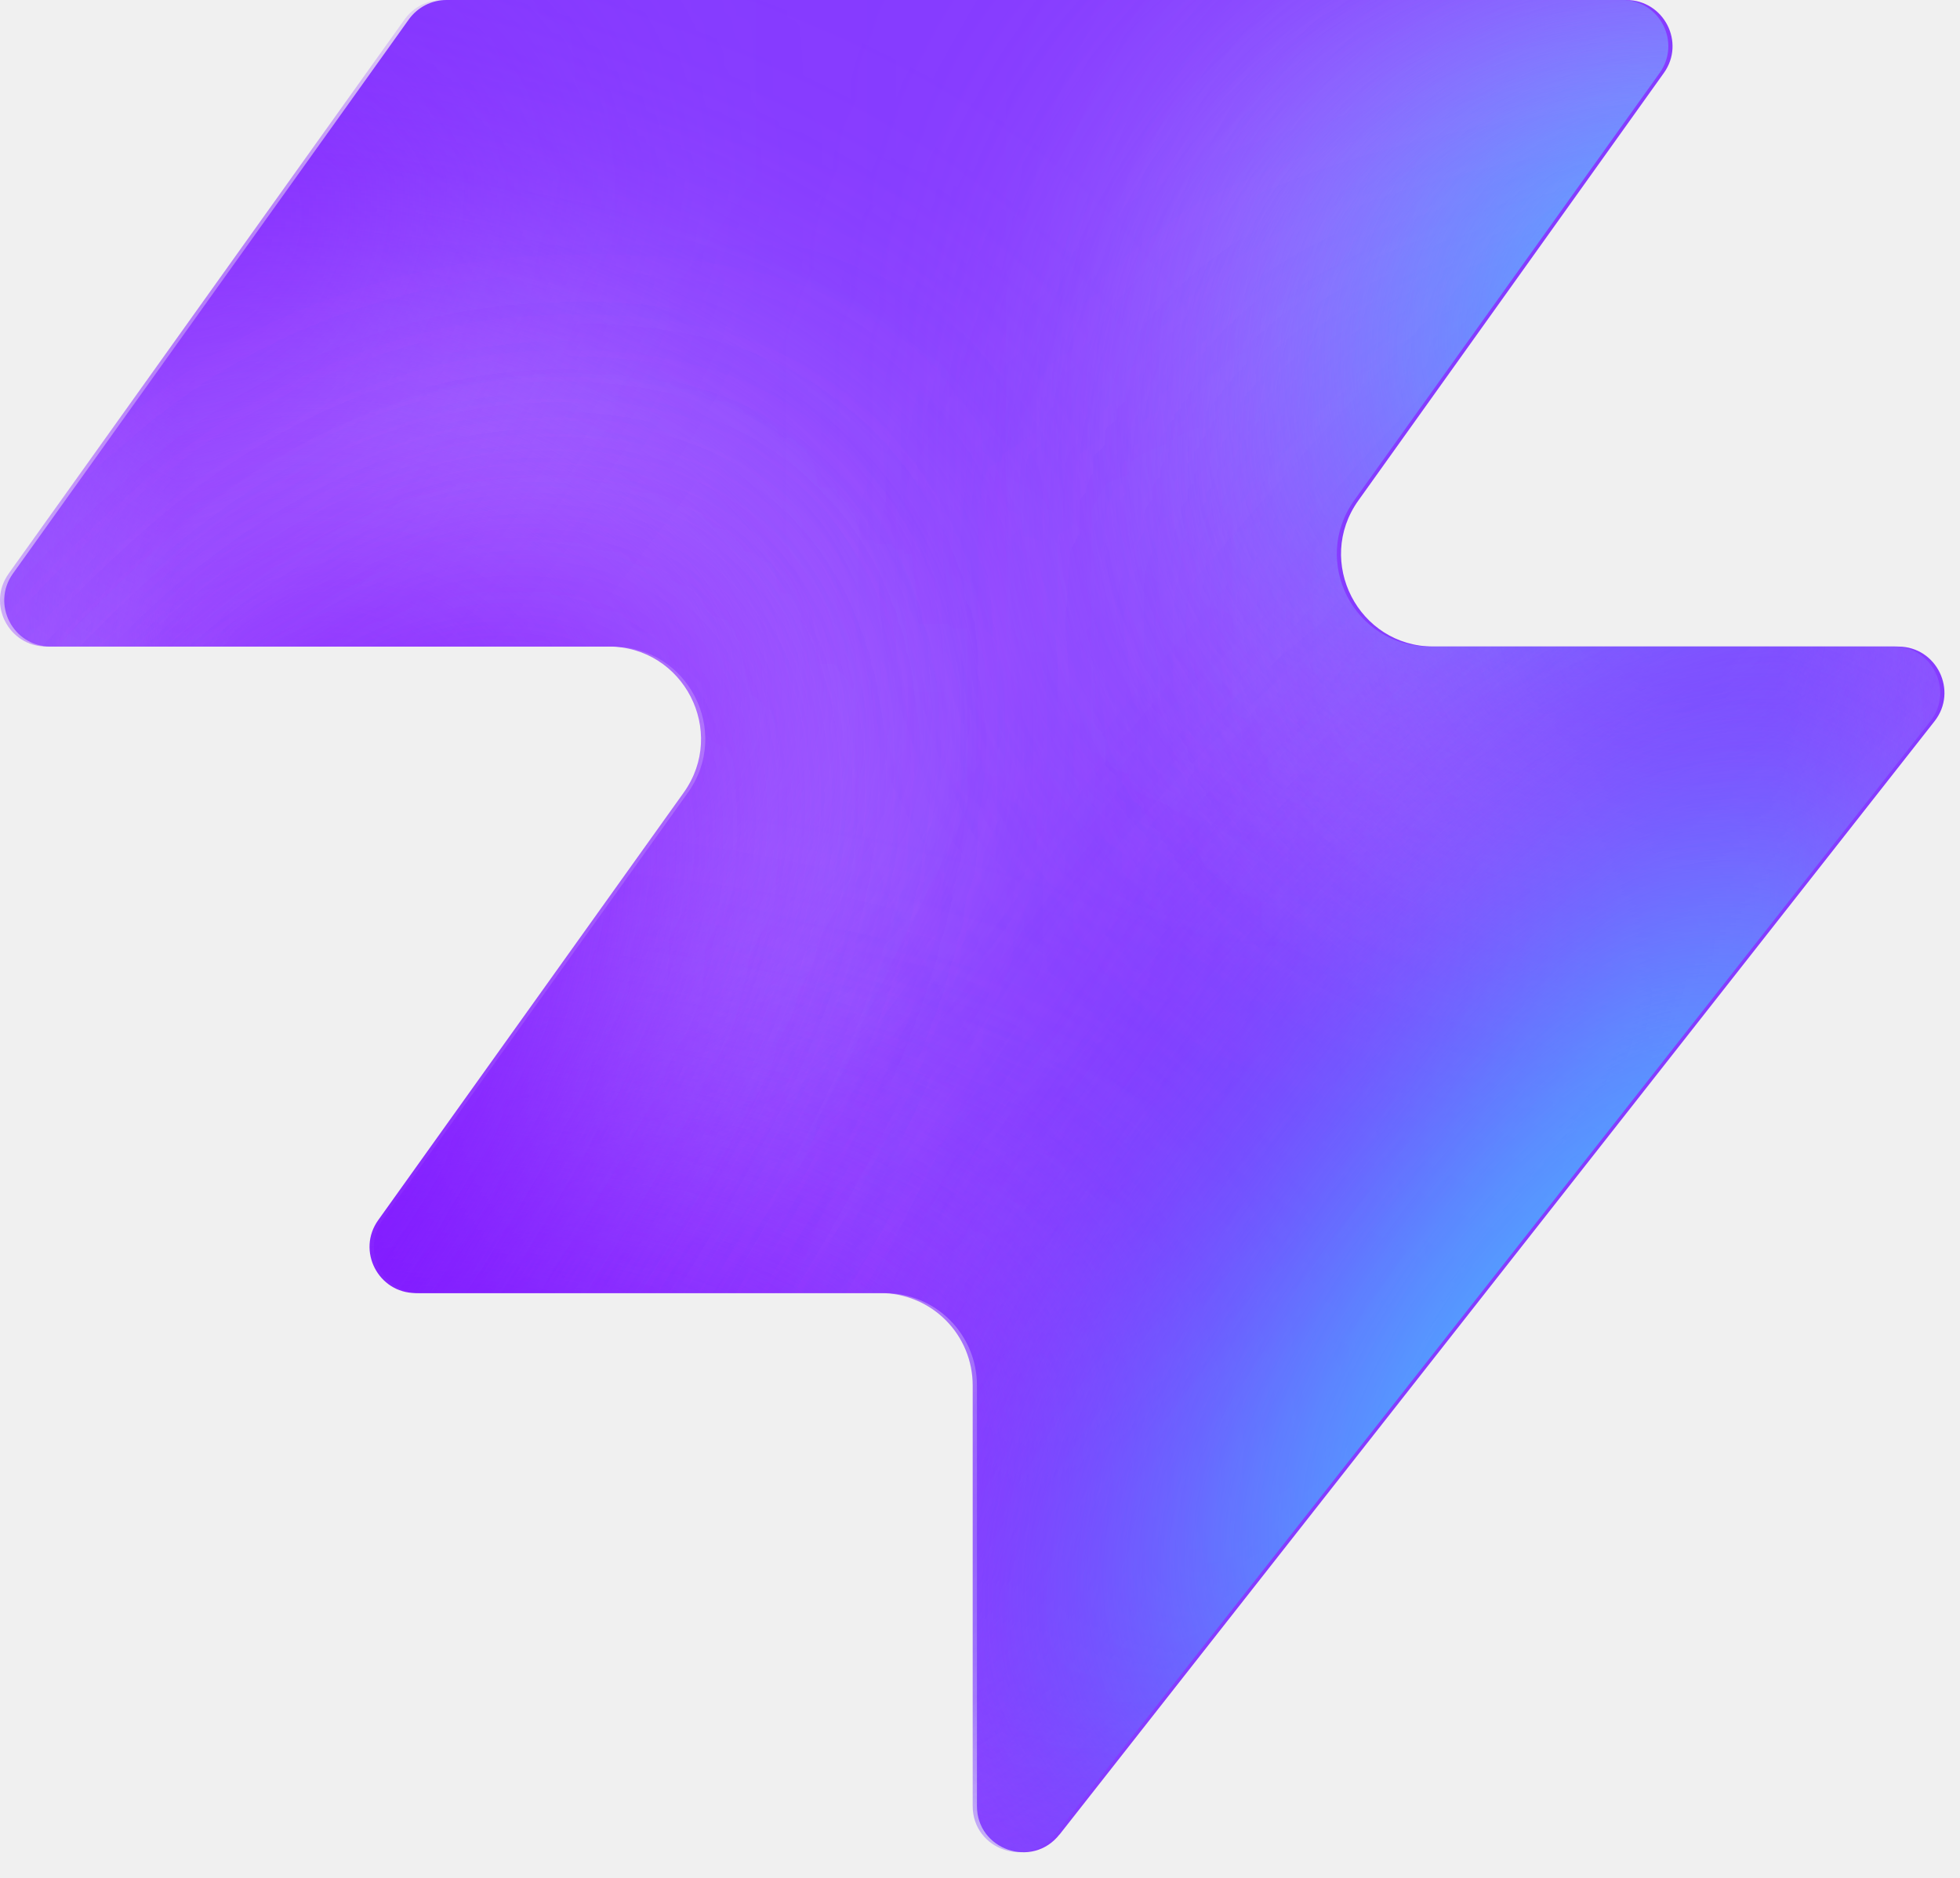
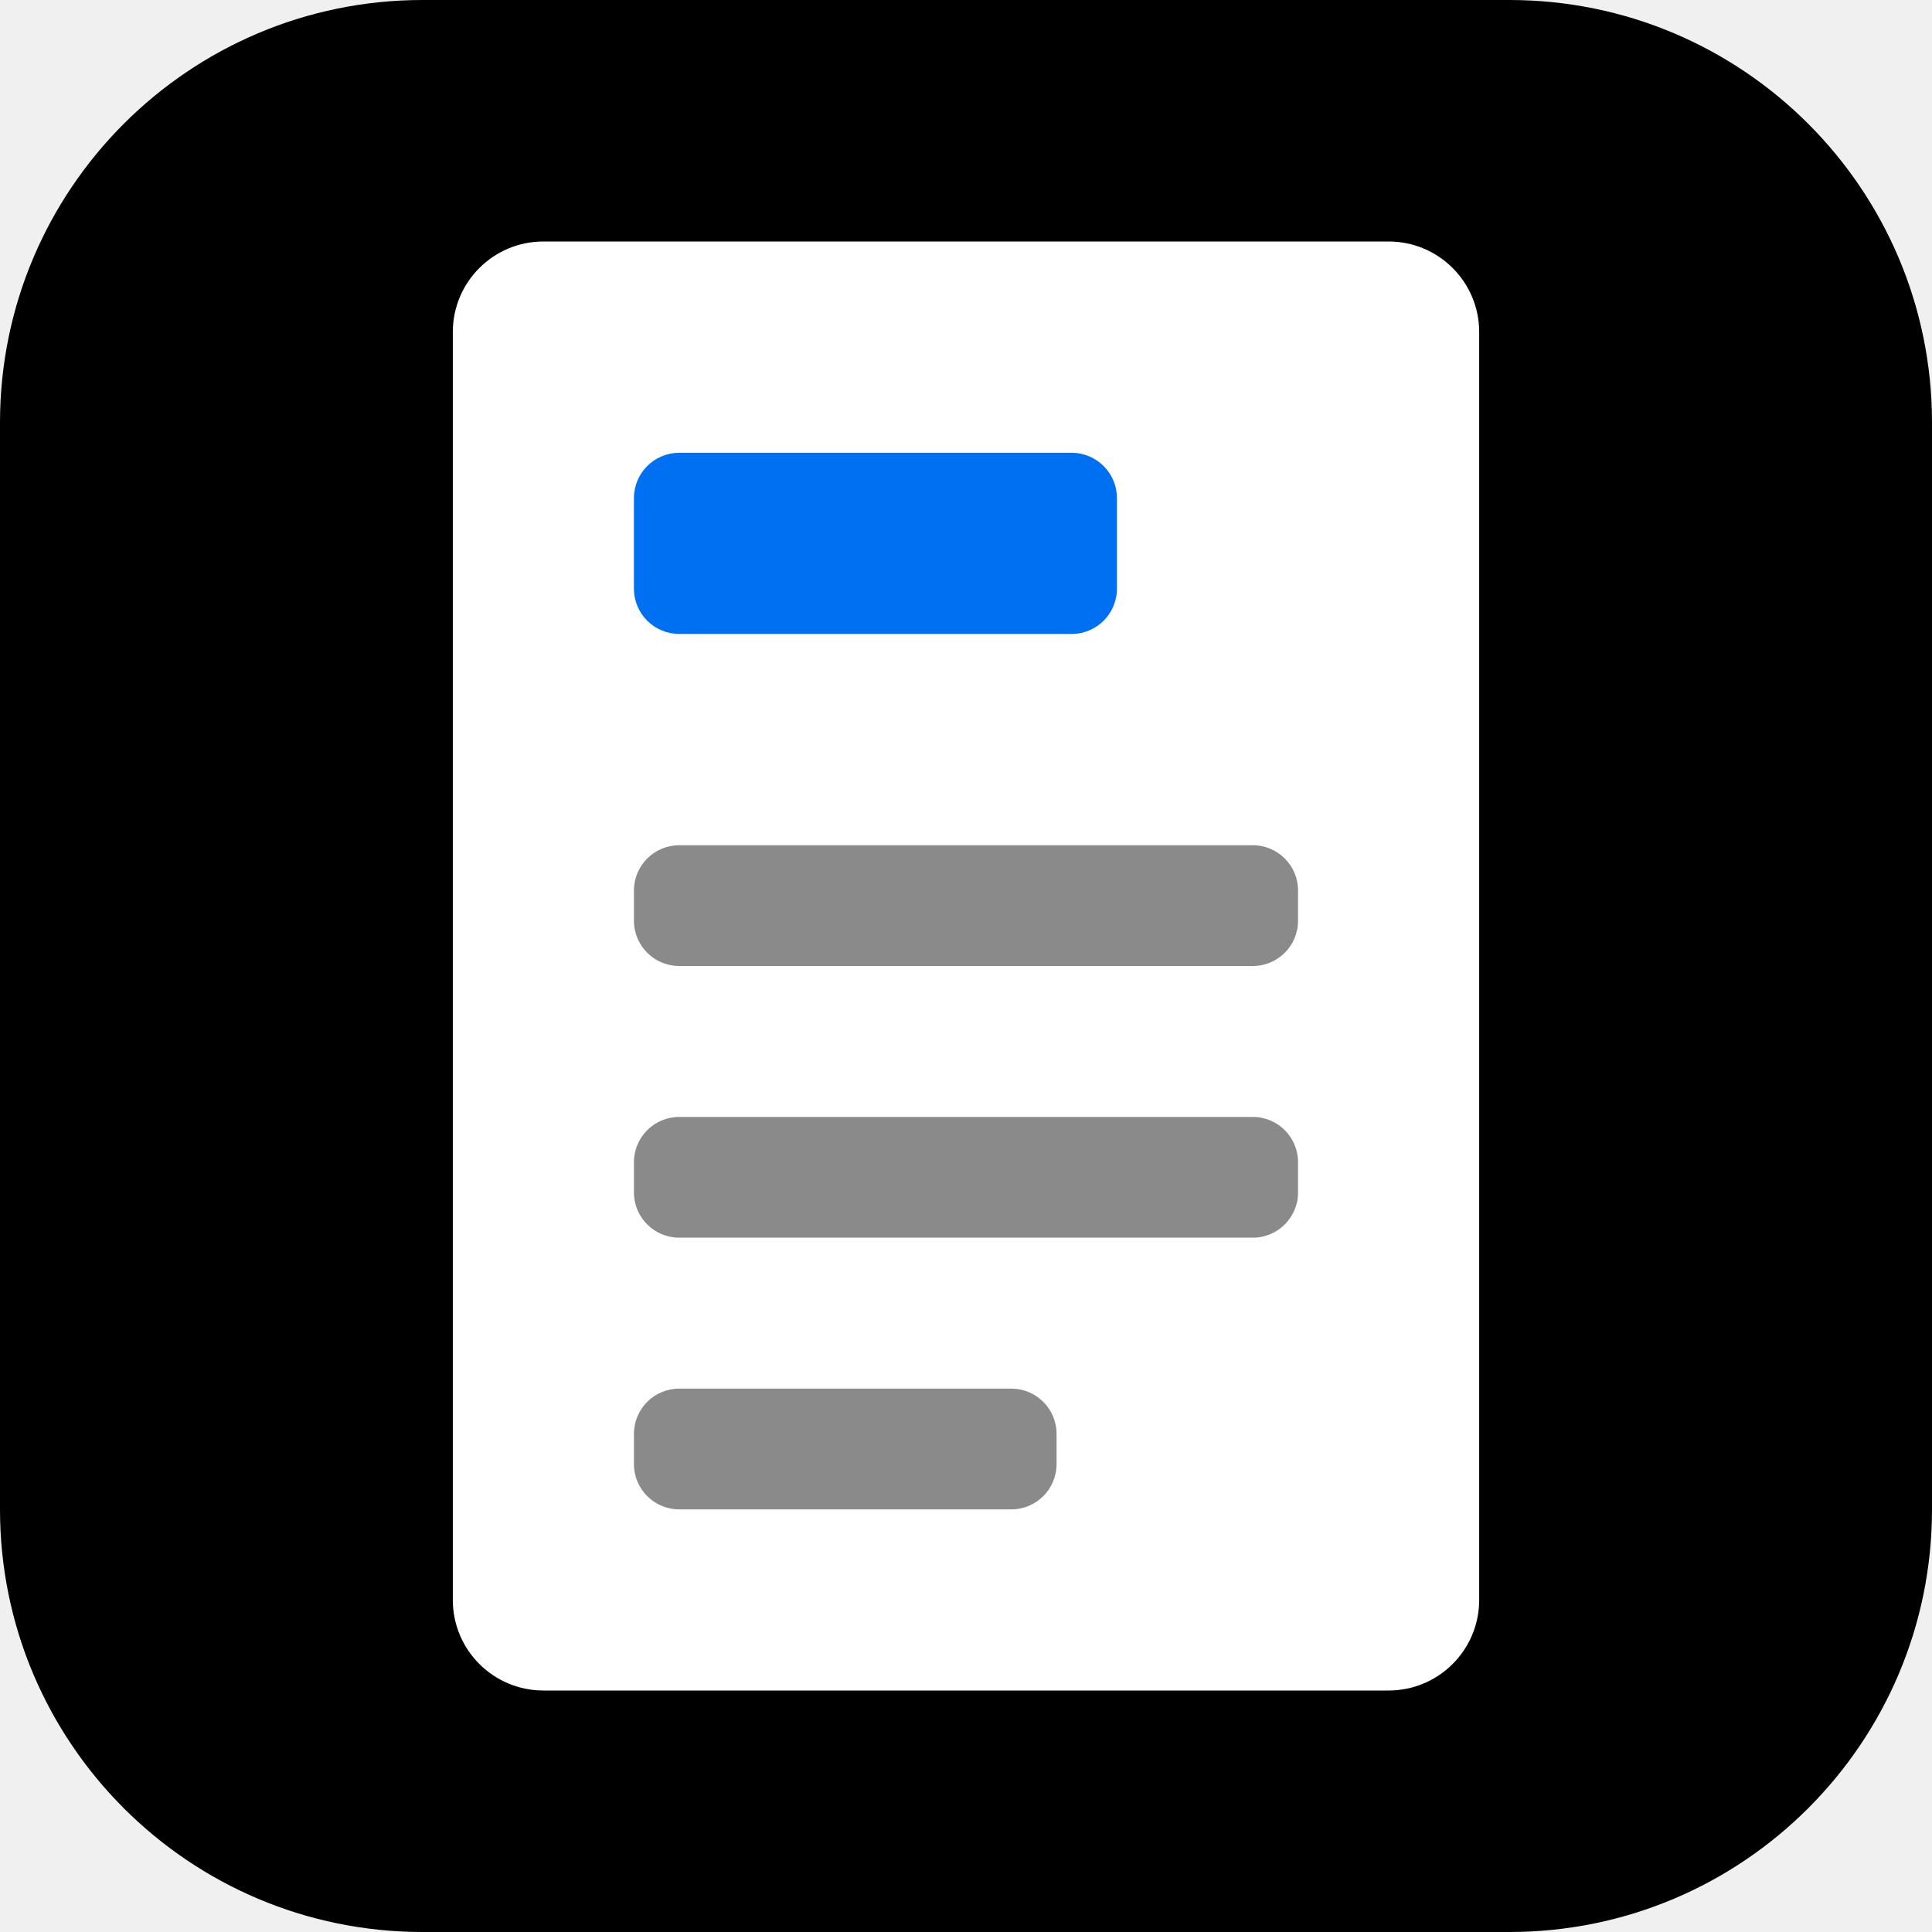
- <svg xmlns="http://www.w3.org/2000/svg" width="48" height="46" fill="none" viewBox="0 0 48 46">
-   <path fill="#863bff" d="M25.946 44.938c-.664.845-2.021.375-2.021-.698V33.937a2.26 2.26 0 0 0-2.262-2.262H10.287c-.92 0-1.456-1.04-.92-1.788l7.48-10.471c1.07-1.497 0-3.578-1.842-3.578H1.237c-.92 0-1.456-1.04-.92-1.788L10.013.474c.214-.297.556-.474.92-.474h28.894c.92 0 1.456 1.04.92 1.788l-7.48 10.471c-1.07 1.498 0 3.579 1.842 3.579h11.377c.943 0 1.473 1.088.89 1.83L25.947 44.94z" style="fill:#863bff;fill:color(display-p3 .525 .23 1);fill-opacity:1" />
-   <mask id="a" width="48" height="46" x="0" y="0" maskUnits="userSpaceOnUse" style="mask-type:alpha">
-     <path fill="#000" d="M25.842 44.938c-.664.844-2.021.375-2.021-.698V33.937a2.26 2.26 0 0 0-2.262-2.262H10.183c-.92 0-1.456-1.04-.92-1.788l7.48-10.471c1.07-1.498 0-3.579-1.842-3.579H1.133c-.92 0-1.456-1.04-.92-1.787L9.91.473c.214-.297.556-.474.92-.474h28.894c.92 0 1.456 1.04.92 1.788l-7.48 10.471c-1.07 1.498 0 3.578 1.842 3.578h11.377c.943 0 1.473 1.088.89 1.832L25.843 44.94z" style="fill:#000;fill-opacity:1" />
-   </mask>
-   <g mask="url(#a)">
-     <g filter="url(#b)">
-       <ellipse cx="5.508" cy="14.704" fill="#ede6ff" rx="5.508" ry="14.704" style="fill:#ede6ff;fill:color(display-p3 .927 .903 1);fill-opacity:1" transform="matrix(.00324 1 1 -.00324 -4.47 31.516)" />
-     </g>
-     <g filter="url(#c)">
-       <ellipse cx="10.399" cy="29.851" fill="#ede6ff" rx="10.399" ry="29.851" style="fill:#ede6ff;fill:color(display-p3 .927 .903 1);fill-opacity:1" transform="matrix(.00324 1 1 -.00324 -39.328 7.883)" />
-     </g>
-     <g filter="url(#d)">
-       <ellipse cx="5.508" cy="30.487" fill="#7e14ff" rx="5.508" ry="30.487" style="fill:#7e14ff;fill:color(display-p3 .492 .077 1);fill-opacity:1" transform="rotate(89.814 -25.913 -14.639)scale(1 -1)" />
-     </g>
-     <g filter="url(#e)">
-       <ellipse cx="5.508" cy="30.599" fill="#7e14ff" rx="5.508" ry="30.599" style="fill:#7e14ff;fill:color(display-p3 .492 .077 1);fill-opacity:1" transform="rotate(89.814 -32.644 -3.334)scale(1 -1)" />
-     </g>
-     <g filter="url(#f)">
-       <ellipse cx="5.508" cy="30.599" fill="#7e14ff" rx="5.508" ry="30.599" style="fill:#7e14ff;fill:color(display-p3 .492 .077 1);fill-opacity:1" transform="matrix(.00324 1 1 -.00324 -34.34 30.47)" />
-     </g>
-     <g filter="url(#g)">
-       <ellipse cx="14.072" cy="22.078" fill="#ede6ff" rx="14.072" ry="22.078" style="fill:#ede6ff;fill:color(display-p3 .927 .903 1);fill-opacity:1" transform="rotate(93.35 24.506 48.493)scale(-1 1)" />
-     </g>
-     <g filter="url(#h)">
-       <ellipse cx="3.47" cy="21.501" fill="#7e14ff" rx="3.47" ry="21.501" style="fill:#7e14ff;fill:color(display-p3 .492 .077 1);fill-opacity:1" transform="rotate(89.009 28.708 47.59)scale(-1 1)" />
-     </g>
-     <g filter="url(#i)">
-       <ellipse cx="3.47" cy="21.501" fill="#7e14ff" rx="3.47" ry="21.501" style="fill:#7e14ff;fill:color(display-p3 .492 .077 1);fill-opacity:1" transform="rotate(89.009 28.708 47.59)scale(-1 1)" />
-     </g>
-     <g filter="url(#j)">
-       <ellipse cx=".387" cy="8.972" fill="#7e14ff" rx="4.407" ry="29.108" style="fill:#7e14ff;fill:color(display-p3 .492 .077 1);fill-opacity:1" transform="rotate(39.51 .387 8.972)" />
-     </g>
-     <g filter="url(#k)">
-       <ellipse cx="47.523" cy="-6.092" fill="#7e14ff" rx="4.407" ry="29.108" style="fill:#7e14ff;fill:color(display-p3 .492 .077 1);fill-opacity:1" transform="rotate(37.892 47.523 -6.092)" />
-     </g>
-     <g filter="url(#l)">
-       <ellipse cx="41.412" cy="6.333" fill="#47bfff" rx="5.971" ry="9.665" style="fill:#47bfff;fill:color(display-p3 .28 .748 1);fill-opacity:1" transform="rotate(37.892 41.412 6.333)" />
-     </g>
-     <g filter="url(#m)">
-       <ellipse cx="-1.879" cy="38.332" fill="#7e14ff" rx="4.407" ry="29.108" style="fill:#7e14ff;fill:color(display-p3 .492 .077 1);fill-opacity:1" transform="rotate(37.892 -1.88 38.332)" />
-     </g>
-     <g filter="url(#n)">
-       <ellipse cx="-1.879" cy="38.332" fill="#7e14ff" rx="4.407" ry="29.108" style="fill:#7e14ff;fill:color(display-p3 .492 .077 1);fill-opacity:1" transform="rotate(37.892 -1.88 38.332)" />
-     </g>
-     <g filter="url(#o)">
-       <ellipse cx="35.651" cy="29.907" fill="#7e14ff" rx="4.407" ry="29.108" style="fill:#7e14ff;fill:color(display-p3 .492 .077 1);fill-opacity:1" transform="rotate(37.892 35.651 29.907)" />
-     </g>
-     <g filter="url(#p)">
-       <ellipse cx="38.418" cy="32.4" fill="#47bfff" rx="5.971" ry="15.297" style="fill:#47bfff;fill:color(display-p3 .28 .748 1);fill-opacity:1" transform="rotate(37.892 38.418 32.4)" />
-     </g>
-   </g>
-   <defs>
-     <filter id="b" width="60.045" height="41.654" x="-19.77" y="16.149" color-interpolation-filters="sRGB" filterUnits="userSpaceOnUse">
-       <feFlood flood-opacity="0" result="BackgroundImageFix" />
-       <feBlend in="SourceGraphic" in2="BackgroundImageFix" result="shape" />
-       <feGaussianBlur result="effect1_foregroundBlur_2002_17158" stdDeviation="7.659" />
-     </filter>
-     <filter id="c" width="90.34" height="51.437" x="-54.613" y="-7.533" color-interpolation-filters="sRGB" filterUnits="userSpaceOnUse">
-       <feFlood flood-opacity="0" result="BackgroundImageFix" />
-       <feBlend in="SourceGraphic" in2="BackgroundImageFix" result="shape" />
-       <feGaussianBlur result="effect1_foregroundBlur_2002_17158" stdDeviation="7.659" />
-     </filter>
-     <filter id="d" width="79.355" height="29.4" x="-49.64" y="2.03" color-interpolation-filters="sRGB" filterUnits="userSpaceOnUse">
-       <feFlood flood-opacity="0" result="BackgroundImageFix" />
-       <feBlend in="SourceGraphic" in2="BackgroundImageFix" result="shape" />
-       <feGaussianBlur result="effect1_foregroundBlur_2002_17158" stdDeviation="4.596" />
-     </filter>
-     <filter id="e" width="79.579" height="29.4" x="-45.045" y="20.029" color-interpolation-filters="sRGB" filterUnits="userSpaceOnUse">
-       <feFlood flood-opacity="0" result="BackgroundImageFix" />
-       <feBlend in="SourceGraphic" in2="BackgroundImageFix" result="shape" />
-       <feGaussianBlur result="effect1_foregroundBlur_2002_17158" stdDeviation="4.596" />
-     </filter>
-     <filter id="f" width="79.579" height="29.4" x="-43.513" y="21.178" color-interpolation-filters="sRGB" filterUnits="userSpaceOnUse">
-       <feFlood flood-opacity="0" result="BackgroundImageFix" />
-       <feBlend in="SourceGraphic" in2="BackgroundImageFix" result="shape" />
-       <feGaussianBlur result="effect1_foregroundBlur_2002_17158" stdDeviation="4.596" />
-     </filter>
-     <filter id="g" width="74.749" height="58.852" x="15.756" y="-17.901" color-interpolation-filters="sRGB" filterUnits="userSpaceOnUse">
-       <feFlood flood-opacity="0" result="BackgroundImageFix" />
-       <feBlend in="SourceGraphic" in2="BackgroundImageFix" result="shape" />
-       <feGaussianBlur result="effect1_foregroundBlur_2002_17158" stdDeviation="7.659" />
-     </filter>
-     <filter id="h" width="61.377" height="25.362" x="23.548" y="2.284" color-interpolation-filters="sRGB" filterUnits="userSpaceOnUse">
-       <feFlood flood-opacity="0" result="BackgroundImageFix" />
-       <feBlend in="SourceGraphic" in2="BackgroundImageFix" result="shape" />
-       <feGaussianBlur result="effect1_foregroundBlur_2002_17158" stdDeviation="4.596" />
-     </filter>
-     <filter id="i" width="61.377" height="25.362" x="23.548" y="2.284" color-interpolation-filters="sRGB" filterUnits="userSpaceOnUse">
-       <feFlood flood-opacity="0" result="BackgroundImageFix" />
-       <feBlend in="SourceGraphic" in2="BackgroundImageFix" result="shape" />
-       <feGaussianBlur result="effect1_foregroundBlur_2002_17158" stdDeviation="4.596" />
-     </filter>
-     <filter id="j" width="56.045" height="63.649" x="-27.636" y="-22.853" color-interpolation-filters="sRGB" filterUnits="userSpaceOnUse">
-       <feFlood flood-opacity="0" result="BackgroundImageFix" />
-       <feBlend in="SourceGraphic" in2="BackgroundImageFix" result="shape" />
-       <feGaussianBlur result="effect1_foregroundBlur_2002_17158" stdDeviation="4.596" />
-     </filter>
-     <filter id="k" width="54.814" height="64.646" x="20.116" y="-38.415" color-interpolation-filters="sRGB" filterUnits="userSpaceOnUse">
-       <feFlood flood-opacity="0" result="BackgroundImageFix" />
-       <feBlend in="SourceGraphic" in2="BackgroundImageFix" result="shape" />
-       <feGaussianBlur result="effect1_foregroundBlur_2002_17158" stdDeviation="4.596" />
-     </filter>
-     <filter id="l" width="33.541" height="35.313" x="24.641" y="-11.323" color-interpolation-filters="sRGB" filterUnits="userSpaceOnUse">
-       <feFlood flood-opacity="0" result="BackgroundImageFix" />
-       <feBlend in="SourceGraphic" in2="BackgroundImageFix" result="shape" />
-       <feGaussianBlur result="effect1_foregroundBlur_2002_17158" stdDeviation="4.596" />
-     </filter>
-     <filter id="m" width="54.814" height="64.646" x="-29.286" y="6.009" color-interpolation-filters="sRGB" filterUnits="userSpaceOnUse">
-       <feFlood flood-opacity="0" result="BackgroundImageFix" />
-       <feBlend in="SourceGraphic" in2="BackgroundImageFix" result="shape" />
-       <feGaussianBlur result="effect1_foregroundBlur_2002_17158" stdDeviation="4.596" />
-     </filter>
-     <filter id="n" width="54.814" height="64.646" x="-29.286" y="6.009" color-interpolation-filters="sRGB" filterUnits="userSpaceOnUse">
-       <feFlood flood-opacity="0" result="BackgroundImageFix" />
-       <feBlend in="SourceGraphic" in2="BackgroundImageFix" result="shape" />
-       <feGaussianBlur result="effect1_foregroundBlur_2002_17158" stdDeviation="4.596" />
-     </filter>
-     <filter id="o" width="54.814" height="64.646" x="8.244" y="-2.416" color-interpolation-filters="sRGB" filterUnits="userSpaceOnUse">
-       <feFlood flood-opacity="0" result="BackgroundImageFix" />
-       <feBlend in="SourceGraphic" in2="BackgroundImageFix" result="shape" />
-       <feGaussianBlur result="effect1_foregroundBlur_2002_17158" stdDeviation="4.596" />
-     </filter>
-     <filter id="p" width="39.409" height="43.623" x="18.713" y="10.588" color-interpolation-filters="sRGB" filterUnits="userSpaceOnUse">
-       <feFlood flood-opacity="0" result="BackgroundImageFix" />
-       <feBlend in="SourceGraphic" in2="BackgroundImageFix" result="shape" />
-       <feGaussianBlur result="effect1_foregroundBlur_2002_17158" stdDeviation="4.596" />
-     </filter>
-   </defs>
+ <svg xmlns="http://www.w3.org/2000/svg" viewBox="0 0 32 32">
+   <rect width="32" height="32" rx="7" fill="#000" />
+   <rect x="7.5" y="4" width="17" height="24" rx="1.5" fill="#fff" />
+   <rect x="10.5" y="7.5" width="8" height="3" rx="0.75" fill="#0070f3" />
+   <rect x="10.5" y="14" width="11" height="2" rx="0.75" fill="#8a8a8a" />
+   <rect x="10.5" y="18.5" width="11" height="2" rx="0.75" fill="#8a8a8a" />
+   <rect x="10.5" y="23" width="7" height="2" rx="0.75" fill="#8a8a8a" />
</svg>
